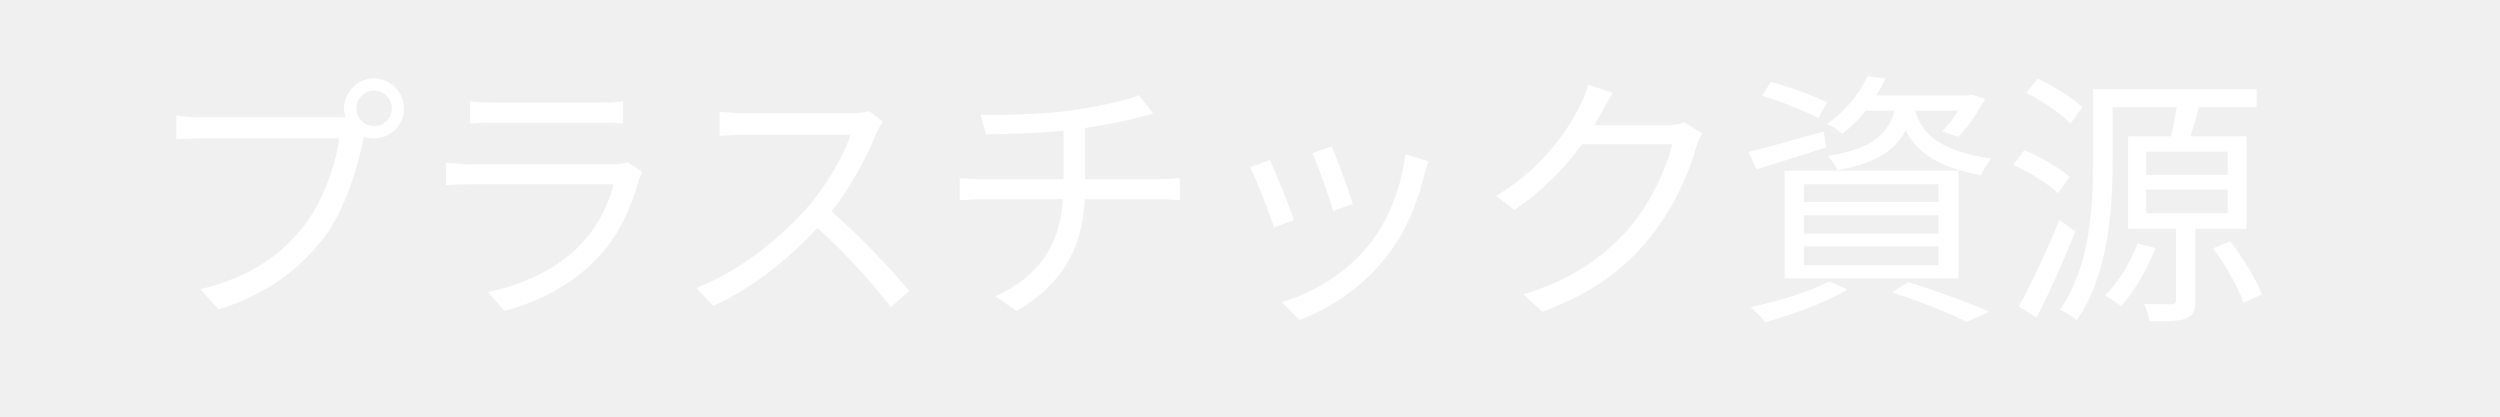
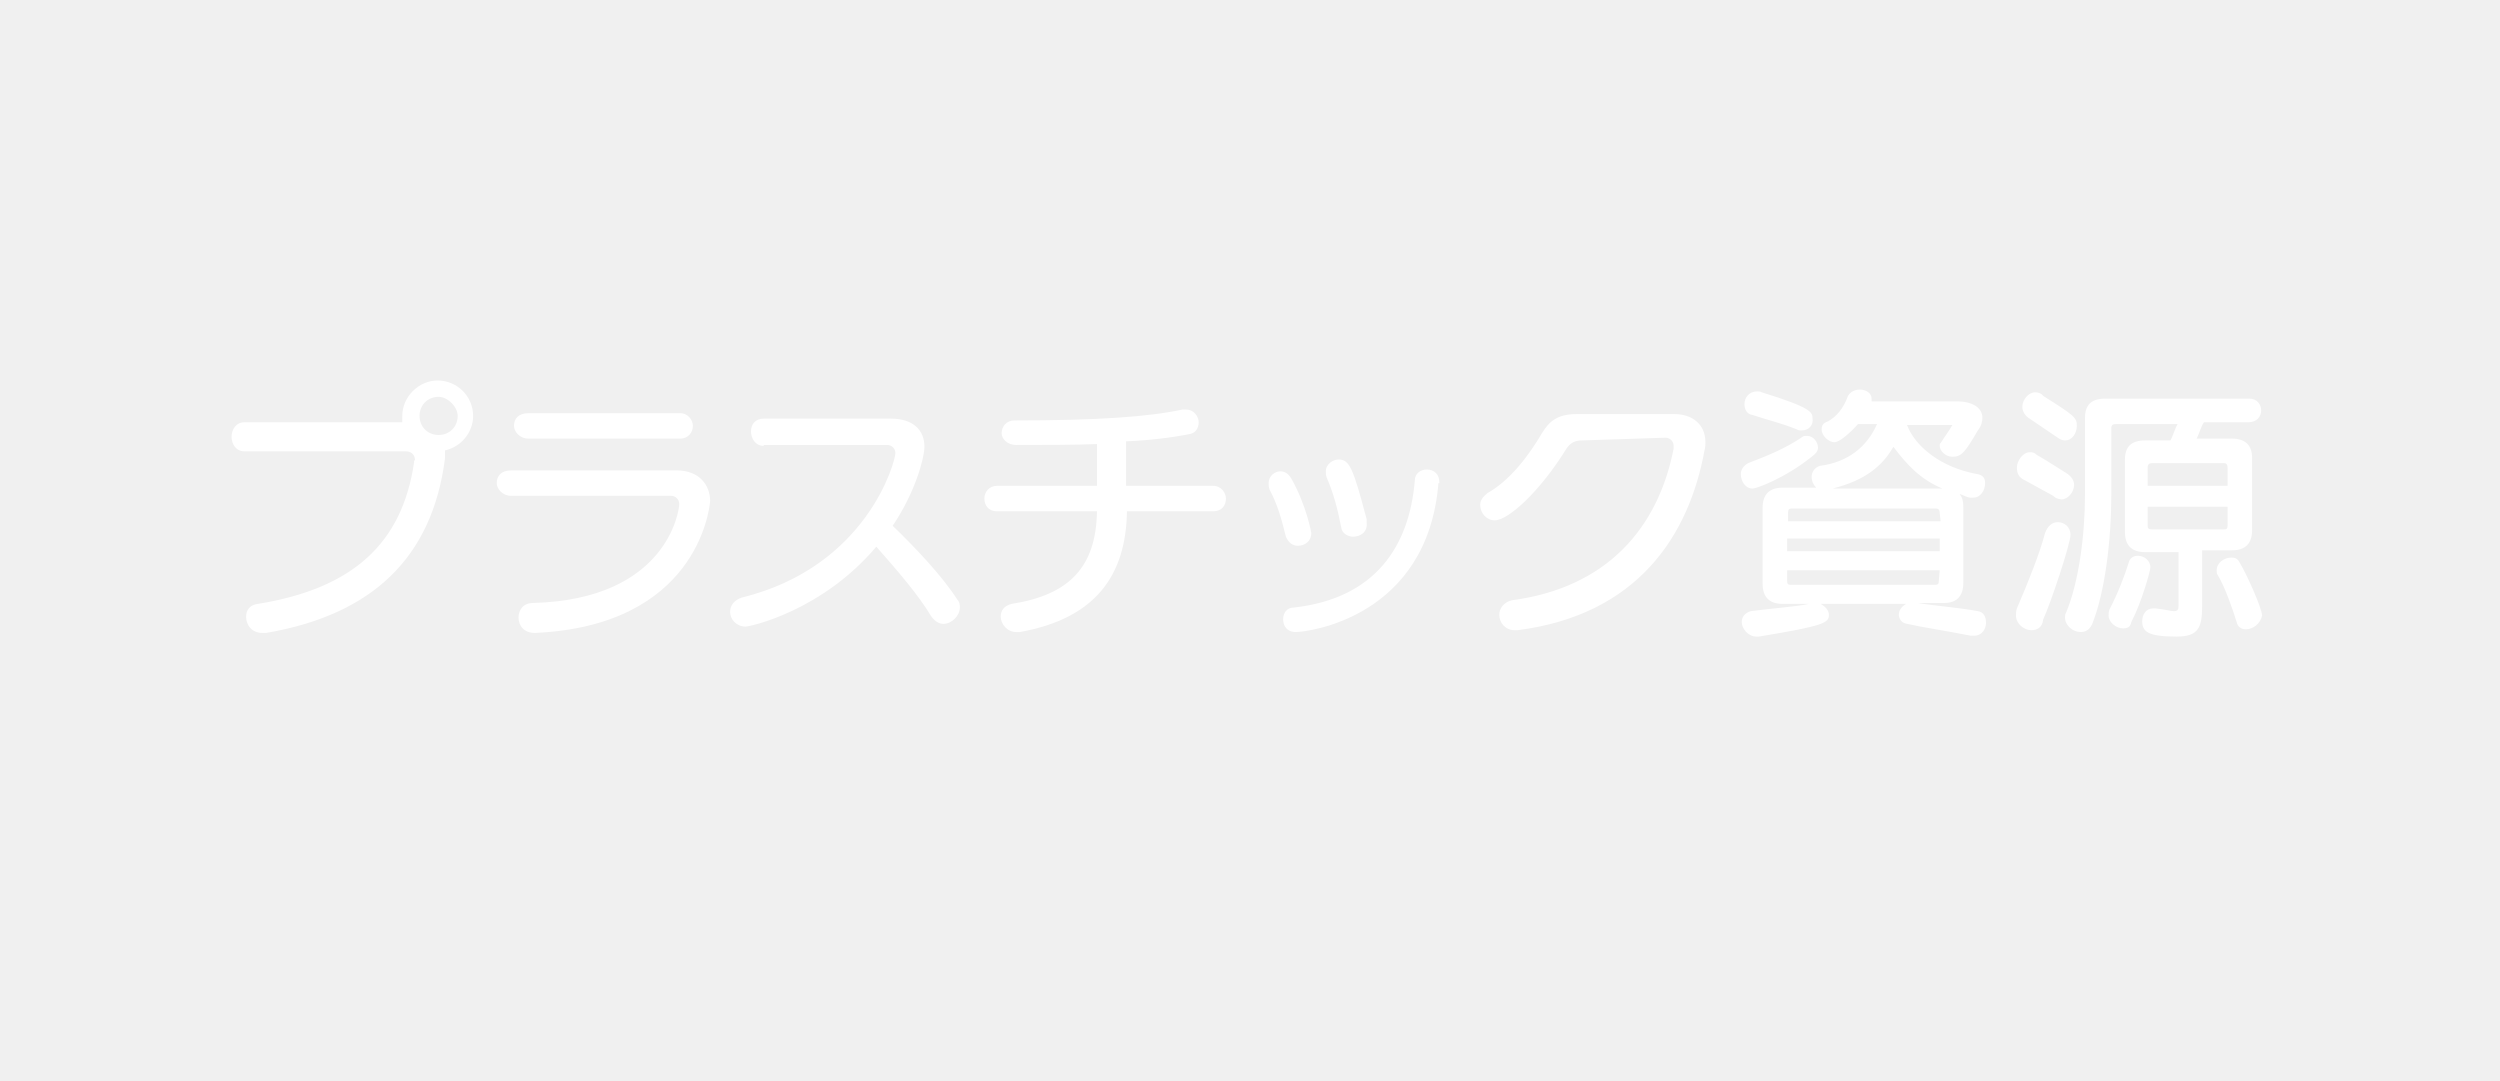
- <svg xmlns="http://www.w3.org/2000/svg" id="exportSVG" visibility="visible" version="1.1" data-info="draw.ninja" data-name="purashigen" viewBox="0 0 300 50" width="300" height="50" style="position: fixed; top: 0px; left: 0px;">
-   <defs id="defsExport">
-     <filter id="filter0">
-       <feGaussianBlur stdDeviation="0" />
-     </filter>
-     <pattern id="patternImage" patternUnits="userSpaceOnUse" x="0" y="0" width="1" height="1" data-x="0" data-y="0" data-width="1" data-height="1" data-multx="1" data-multy="1" patternTransform="matrix(1,0,0,1,0,0)" data-transs="0" data-transf="0" data-source="patternImage" data-draw="1" fill="#B3B3B3" fill-opacity="1" />
-     <pattern id="pattern0" patternUnits="userSpaceOnUse" x="0" y="0" width="10" height="10" data-x="0" data-y="0" data-width="10" data-height="10" data-multx="1" data-multy="1" stroke="none" patternTransform="matrix(1,0,0,1,0,0)" data-transs="0" data-transf="0" data-source="Pattern 0" data-draw="1" fill="#B3B3B3" fill-opacity="1">
-       <path transform="matrix(1,0,0,1,0,0)" d="M0 0 L5 0 L5 5 L0 5 L0 0 Z" />
-     </pattern>
-     <pattern id="pattern1" patternUnits="userSpaceOnUse" x="0" y="0" width="10" height="10" data-x="0" data-y="0" data-width="10" data-height="10" data-multx="1" data-multy="1" stroke="none" patternTransform="matrix(1,0,0,1,0,0)" data-transs="0" data-transf="0" data-source="Pattern 1" data-draw="1" fill="#B3B3B3" fill-opacity="1">
-       <path transform="matrix(1,0,0,1,0,0)" d="M0 5 L5 0 L10 5 L5 10 L0 5 Z" />
-     </pattern>
-     <pattern id="pattern2" patternUnits="userSpaceOnUse" x="0" y="0" width="10" height="10" data-x="0" data-y="0" data-width="10" data-height="10" data-multx="1" data-multy="1" stroke="none" patternTransform="matrix(1,0,0,1,0,0)" data-transs="0" data-transf="0" data-source="Pattern 2" data-draw="1" fill="#B3B3B3" fill-opacity="1">
-       <path transform="matrix(1,0,0,1,0,0)" d="M0 9 L5 1 L10 9 L0 9 Z" />
-     </pattern>
-     <pattern id="pattern3" patternUnits="userSpaceOnUse" x="0" y="0" width="10" height="10" data-x="0" data-y="0" data-width="10" data-height="10" data-multx="1" data-multy="1" stroke="none" patternTransform="matrix(1,0,0,1,0,0)" data-transs="0" data-transf="0" data-source="Pattern 3" data-draw="1" fill="#B3B3B3" fill-opacity="1">
-       <path transform="matrix(1,0,0,1,0,0)" d="M0 5 C0 2.25 2.25 0 5 0 C7.75 0 10 2.25 10 5 C10 7.75 7.75 10 5 10 C2.25 10 0 7.75 0 5 Z" />
-     </pattern>
-     <pattern id="pattern4" patternUnits="userSpaceOnUse" x="0" y="0" width="10" height="10" data-x="0" data-y="0" data-width="10" data-height="10" data-multx="1" data-multy="1" stroke="none" patternTransform="matrix(1,0,0,1,0,0)" data-transs="0" data-transf="0" data-source="Pattern 4" data-draw="1" fill="#B3B3B3" fill-opacity="1">
-       <path transform="matrix(1,0,0,1,0,0)" d="M0 5 L4 4 L5 0 L6 4 L10 5 L6 6 L5 10 L4 6 L0 5 Z" />
-     </pattern>
-     <pattern id="pattern5" patternUnits="userSpaceOnUse" x="0" y="0" width="10" height="10" data-x="0" data-y="0" data-width="10" data-height="10" data-multx="1" data-multy="1" stroke="none" patternTransform="matrix(1,0,0,1,0,0)" data-transs="0" data-transf="0" data-source="Pattern 5" data-draw="1" fill="#B3B3B3" fill-opacity="1">
-       <path transform="matrix(1,0,0,1,0,0)" d="M5 10 C-5 2.75 3 -1.75 5 1 C7 -1.75 15 2.75 5 10 Z" />
-     </pattern>
-     <pattern id="pattern6" patternUnits="userSpaceOnUse" x="0" y="0" width="10" height="10" data-x="0" data-y="0" data-width="10" data-height="10" data-multx="1" data-multy="1" stroke="none" patternTransform="matrix(1,0,0,1,0,0)" data-transs="0" data-transf="0" data-source="Pattern 6" data-draw="1" fill="#B3B3B3" fill-opacity="1">
-       <path transform="matrix(1,0,0,1,0,0)" d="M3 0 L7 0 L7 10 L3 10 L3 0 Z" />
-     </pattern>
-     <pattern id="pattern7" patternUnits="userSpaceOnUse" x="0" y="0" width="10" height="10" data-x="0" data-y="0" data-width="10" data-height="10" data-multx="1" data-multy="1" stroke="none" patternTransform="matrix(1,0,0,1,0,0)" data-transs="0" data-transf="0" data-source="Pattern 7" data-draw="1" fill="#B3B3B3" fill-opacity="1">
-       <path transform="matrix(1,0,0,1,0,0)" d="M10 3 L10 7 L0 7 L0 3 L10 3 Z" />
-     </pattern>
-     <pattern id="pattern8" patternUnits="userSpaceOnUse" x="0" y="0" width="10" height="10" data-x="0" data-y="0" data-width="10" data-height="10" data-multx="1" data-multy="1" stroke="none" patternTransform="matrix(1,0,0,1,0,0)" data-transs="0" data-transf="0" data-source="Pattern 8" data-draw="1" fill="#B3B3B3" fill-opacity="1">
-       <path transform="matrix(1,0,0,1,0,0)" d="M0 10 L3 3 L10 0 L7 7 L0 10 Z" />
-     </pattern>
-     <pattern id="pattern9" patternUnits="userSpaceOnUse" x="0" y="0" width="10" height="10" data-x="0" data-y="0" data-width="10" data-height="10" data-multx="1" data-multy="1" stroke="none" patternTransform="matrix(1,0,0,1,0,0)" data-transs="0" data-transf="0" data-source="Pattern 9" data-draw="1" fill="#B3B3B3" fill-opacity="1">
-       <path transform="matrix(1,0,0,1,0,0)" d="M0 4 L10 4 L10 6 L0 6 L0 4 Z M4 10 L4 0 L6 0 L6 10 L4 10 Z" />
-     </pattern>
-     <linearGradient id="linearSystem" gradientUnits="objectBoundingBox" x1="0%" y1="50%" x2="100%" y2="50%" spreadMethod="pad">
-       <stop offset="50%" stop-color="#D0D0D0" stop-opacity="1" />
-       <stop offset="100%" stop-color="transparent" stop-opacity="1" />
-     </linearGradient>
-     <linearGradient id="linearSystem1" gradientUnits="objectBoundingBox" x1="0%" y1="50%" x2="100%" y2="50%" spreadMethod="pad">
-       <stop offset="30%" stop-color="#D0D0D0" stop-opacity="1" />
-       <stop offset="100%" stop-color="transparent" stop-opacity="1" />
-     </linearGradient>
-     <linearGradient id="linearSystem2" gradientUnits="objectBoundingBox" x1="0%" y1="50%" x2="50%" y2="50%" spreadMethod="repeat">
-       <stop offset="30%" stop-color="#D0D0D0" stop-opacity="1" />
-       <stop offset="100%" stop-color="transparent" stop-opacity="1" />
-     </linearGradient>
-     <linearGradient id="linearSystem3" gradientUnits="objectBoundingBox" x1="0%" y1="50%" x2="50%" y2="50%" spreadMethod="reflect">
-       <stop offset="30%" stop-color="#D0D0D0" stop-opacity="1" />
-       <stop offset="100%" stop-color="transparent" stop-opacity="1" />
-     </linearGradient>
-     <radialGradient id="radialSystem" gradientUnits="objectBoundingBox" r="0.5" cx="0.5" fx="0.5" cy="0.5" fy="0.5" spreadMethod="pad">
-       <stop offset="50%" stop-color="#D0D0D0" stop-opacity="1" />
-       <stop offset="100%" stop-color="transparent" stop-opacity="1" />
-     </radialGradient>
-     <pattern id="patternSystem" patternUnits="userSpaceOnUse" x="0" y="0" width="6" height="8">
-       <path stroke="#D0D0D0" stroke-width="5" fill="none" d="M0 0 L0 10" />
-     </pattern>
-     <linearGradient id="linear0" gradientUnits="objectBoundingBox" x1="0%" y1="50%" x2="100%" y2="50%" spreadMethod="pad">
-       <stop offset="0%" stop-color="#FF8000" stop-opacity="1" />
-       <stop offset="100%" stop-color="#FFFF00" stop-opacity="1" />
-     </linearGradient>
-     <linearGradient id="linear1" gradientUnits="objectBoundingBox" x1="0%" y1="50%" x2="100%" y2="50%" spreadMethod="pad">
-       <stop offset="0%" stop-color="#FFFF00" stop-opacity="1" />
-       <stop offset="100%" stop-color="#FF8000" stop-opacity="1" />
-     </linearGradient>
-     <linearGradient id="linearImport" gradientUnits="objectBoundingBox" x1="0%" y1="50%" x2="100%" y2="50%" spreadMethod="pad">
-       <stop offset="0%" stop-color="#FFFFFF" stop-opacity="0.1" />
-       <stop offset="100%" stop-color="#000000" stop-opacity="0.1" />
-     </linearGradient>
-     <radialGradient id="radial0" gradientUnits="objectBoundingBox" r="0.5" cx="0.5" fx="0.5" cy="0.5" fy="0.5" spreadMethod="pad">
-       <stop offset="0%" stop-color="#FF8000" stop-opacity="1" />
-       <stop offset="100%" stop-color="#FFFF00" stop-opacity="1" />
-     </radialGradient>
-     <radialGradient id="radial1" gradientUnits="objectBoundingBox" r="0.5" cx="0.5" fx="0.5" cy="0.5" fy="0.5" spreadMethod="pad">
-       <stop offset="0%" stop-color="#FFFF00" stop-opacity="1" />
-       <stop offset="100%" stop-color="#FF8000" stop-opacity="1" />
-     </radialGradient>
-     <radialGradient id="radialImport" gradientUnits="objectBoundingBox" r="0.5" cx="0.5" fx="0.5" cy="0.5" fy="0.5" spreadMethod="pad">
-       <stop offset="0%" stop-color="#FFFFFF" stop-opacity="0.1" />
-       <stop offset="100%" stop-color="#000000" stop-opacity="0.1" />
-     </radialGradient>
-   </defs>
-   <rect id="pageExport" x="0" y="0" width="300" height="50" fill="none" fill-opacity="0" stroke="none" stroke-width="0" />
-   <g id="objectsExport" visibility="visible">
-     <g id="group4" visibility="visible" stroke="#333333" stroke-width="32" stroke-opacity="1" stroke-dasharray="none" fill="none" fill-opacity="1" data-name="group" data-title="text" deg="0" data-edit="1" data-centerx="145" data-centery="23.2">
-       <text id="text5" visibility="visible" font-family="Verdana" font-size="32" font-weight="normal" font-style="normal" transform="matrix(1,0,0,1,-723,-296)" stroke="none" stroke-width="32" stroke-opacity="1" stroke-dasharray="none" fill="#FFFFFF" fill-opacity="1" data-name="text" data-title="text" deg="0" data-sw="32" data-group="group4" data-trans="translate(-620,-340) matrix(1,0,0,1,-103,44)" data-edit="1" filter="none" x="740" y="332" data-centerx="192.2" data-centery="-15.2">プラスチック資源</text>
+ <svg xmlns="http://www.w3.org/2000/svg" version="1.1" id="exportSVG" x="0px" y="0px" viewBox="0 0 275.3 119" style="enable-background:new 0 0 275.3 119;" xml:space="preserve">
+   <style type="text/css">
+ 	.st0{enable-background:new    ;}
+ 	.st1{fill:#FFFFFF;}
+ </style>
+   <g id="objectsExport">
+     <g>
+       <g id="group4_8_">
+         <g class="st0">
+           <path class="st1" d="M45.7,50.7c0-0.7-0.5-1-1-1H26.9c-0.9,0-1.4-0.8-1.4-1.6c0-0.8,0.5-1.6,1.4-1.6h17.4c0-0.3,0-0.4,0-0.7      c0-2.1,1.8-3.9,3.9-3.9s3.9,1.7,3.9,3.9c0,1.8-1.3,3.4-3.1,3.8c0,0.3,0,0.5,0,0.9c-1.4,10.9-8,17.2-19.7,19.2      c-0.1,0-0.3,0-0.4,0c-1.2,0-1.8-0.9-1.8-1.8c0-0.7,0.4-1.3,1.3-1.4c10.5-1.7,15.9-6.7,17.2-15.6V50.7z M48.3,43.7      c-1.2,0-2.1,0.9-2.1,2.1c0,1.2,0.9,2.1,2.1,2.1c1.2,0,2.1-0.9,2.1-2.1C50.4,44.8,49.3,43.7,48.3,43.7z" />
+           <path class="st1" d="M58.9,69.7c-1.2,0-1.8-0.8-1.8-1.7c0-0.8,0.5-1.6,1.6-1.6C73.5,66,74.8,56.2,74.8,55.5      c0-0.5-0.4-0.9-0.9-0.9H56.3c-1,0-1.6-0.8-1.6-1.4c0-0.8,0.5-1.4,1.6-1.4h18.2c2.5,0,3.7,1.6,3.7,3.4      C78.1,56.3,76.6,68.9,58.9,69.7L58.9,69.7z M58.2,48.3c-1,0-1.6-0.8-1.6-1.4c0-0.8,0.5-1.4,1.6-1.4h16.7c0.9,0,1.4,0.8,1.4,1.4      c0,0.7-0.5,1.4-1.4,1.4H58.2z" />
+           <path class="st1" d="M84.1,49.1L84.1,49.1c-0.9,0-1.4-0.8-1.4-1.6c0-0.8,0.5-1.4,1.4-1.4h14c2.5,0,3.7,1.3,3.7,3.1      c0,1.2-1,5-3.5,8.7c2.6,2.5,5.5,5.6,7.1,8.1c0.3,0.3,0.3,0.7,0.3,0.9c0,0.9-0.9,1.8-1.8,1.8c-0.5,0-1-0.3-1.4-0.9      c-1.3-2.2-3.7-5-6-7.6c-6,7.1-13.9,8.8-14.4,8.8c-1,0-1.7-0.8-1.7-1.6c0-0.7,0.4-1.3,1.3-1.6c13.8-3.4,16.9-15,16.9-15.9      c0-0.5-0.4-0.9-0.9-0.9H84.1z" />
+           <path class="st1" d="M124.1,56.3c-0.1,7-3.4,11.8-11.8,13.3c-0.1,0-0.3,0-0.4,0c-1,0-1.7-0.9-1.7-1.7c0-0.7,0.4-1.2,1.2-1.4      c6.4-1,9.3-4.1,9.4-10.2h-11c-1,0-1.4-0.7-1.4-1.4c0-0.7,0.5-1.4,1.4-1.4h11v-4.6c-2.4,0.1-5.9,0.1-8.9,0.1      c-1,0-1.6-0.7-1.6-1.3c0-0.7,0.5-1.4,1.4-1.4c9.2,0,14.8-0.4,18.5-1.2c0.1,0,0.3,0,0.4,0c0.9,0,1.4,0.8,1.4,1.4      c0,0.7-0.4,1.2-1,1.3c-2,0.4-4.5,0.7-7,0.8v4.9h9.6c0.9,0,1.4,0.8,1.4,1.4c0,0.7-0.4,1.4-1.4,1.4h-9.6      C124.1,56.2,124.1,56.3,124.1,56.3z" />
+           <path class="st1" d="M142.9,60.1c-0.5,0-1-0.3-1.3-1c-0.5-2.1-1-3.7-1.8-5.2c-0.1-0.3-0.1-0.5-0.1-0.7c0-0.8,0.7-1.3,1.3-1.3      c0.5,0,0.9,0.3,1.2,0.8c1.7,3,2.2,6,2.2,6C144.4,59.6,143.7,60.1,142.9,60.1z M158.4,53.2c-1.2,14.8-14.4,16.4-15.7,16.4      c-1,0-1.4-0.7-1.4-1.4c0-0.7,0.4-1.3,1.2-1.3c8.9-1,12.7-6.7,13.3-14c0-0.8,0.7-1.2,1.3-1.2c0.8,0,1.4,0.5,1.4,1.4V53.2z       M149,59.1c-0.5,0-1.2-0.3-1.3-1c-0.4-2.1-0.9-3.9-1.6-5.5c-0.1-0.3-0.1-0.4-0.1-0.7c0-0.8,0.8-1.3,1.4-1.3      c1.2,0,1.6,0.9,3.1,6.6c0,0.1,0,0.3,0,0.4C150.6,58.6,149.8,59.1,149,59.1z" />
+           <path class="st1" d="M174.2,48.5c-0.8,0-1.3,0.3-1.7,0.9c-2.9,4.7-6.4,7.9-7.9,7.9c-0.9,0-1.6-0.8-1.6-1.7      c0-0.5,0.3-0.9,0.8-1.3c2.5-1.4,4.6-4.2,6-6.6c0.8-1.3,1.7-2.1,3.8-2.1h10.8c1.8,0,3.4,1,3.4,3.1c0,0.3,0,0.5-0.1,0.9      c-1.7,9.3-7.3,18.1-20.6,19.8c-0.1,0-0.3,0-0.3,0c-1,0-1.7-0.8-1.7-1.7c0-0.7,0.5-1.4,1.4-1.6c10.5-1.4,16.1-8,17.8-16.7      c0-0.1,0-0.1,0-0.3c0-0.5-0.4-0.9-0.9-0.9L174.2,48.5L174.2,48.5z" />
+           <path class="st1" d="M211.2,66.4c1.7,0.3,4.5,0.5,6.6,0.9c0.7,0.1,0.9,0.7,0.9,1.3s-0.4,1.4-1.3,1.4c-0.1,0-0.3,0-0.4,0      c-2.5-0.5-5.2-0.9-7-1.3c-0.7-0.1-0.9-0.7-0.9-1c0-0.5,0.3-0.9,0.8-1.2h-9.4c0.5,0.3,0.9,0.7,0.9,1.2c0,0.9-0.5,1.2-7.7,2.4      c-0.1,0-0.1,0-0.3,0c-0.9,0-1.6-0.9-1.6-1.6c0-0.5,0.3-1,1-1.2c2.2-0.3,5.1-0.5,6.4-0.8h-2.9c-1.4,0-2.2-0.7-2.2-2.2v-8.4      c0-1.4,0.7-2.2,2.2-2.2h3.7c-0.3-0.3-0.5-0.7-0.5-1.2c0-0.5,0.3-1,0.9-1.2c3.1-0.4,5.2-2.1,6.3-4.6h-2.1c-0.8,0.9-2,2-2.6,2      s-1.4-0.7-1.4-1.4c0-0.4,0.1-0.7,0.7-0.9c0.9-0.5,1.7-1.4,2.2-2.8c0.3-0.5,0.8-0.7,1.3-0.7c0.7,0,1.3,0.4,1.3,1      c0,0.1,0,0.3,0,0.3h9.4c1.7,0,2.8,0.7,2.8,1.8c0,0.4-0.1,0.9-0.5,1.4c-1.4,2.4-1.8,2.9-2.8,2.9c-0.8,0-1.4-0.7-1.4-1.2      c0-0.1,0-0.3,0.1-0.3c0.5-0.8,0.9-1.3,1.3-2h-5c0.9,2.4,3.8,4.7,7.7,5.4c0.7,0.1,0.9,0.5,0.9,1c0,0.8-0.5,1.6-1.3,1.6      c0,0-0.1,0-0.3,0c-0.4,0-0.8-0.3-1.2-0.4c0.3,0.4,0.4,0.8,0.4,1.4v8.4c0,1.4-0.7,2.2-2.1,2.2h-3V66.4z M193,53.8      c-0.8,0-1.3-0.8-1.3-1.6c0-0.5,0.3-0.9,0.8-1.2c2.1-0.8,4.1-1.6,6-2.9c0.1-0.1,0.3-0.1,0.5-0.1c0.7,0,1.2,0.7,1.2,1.3      c0,0.4-0.3,0.7-0.7,1C196.5,52.7,193.4,53.8,193,53.8z M198.4,47.4c-0.1,0-0.4,0-0.5-0.1c-1.7-0.7-3.1-1-4.9-1.6      c-0.7-0.1-0.9-0.7-0.9-1.2c0-0.7,0.5-1.4,1.4-1.4c0.1,0,0.4,0,0.5,0.1c5.5,1.7,5.6,2.2,5.6,2.9      C199.7,46.8,199.2,47.4,198.4,47.4z M213.6,56.5c0-0.3-0.1-0.5-0.4-0.5h-15.9c-0.3,0-0.4,0.1-0.4,0.5v0.9h16.8L213.6,56.5      L213.6,56.5z M213.6,59.3h-16.8v1.4h16.8V59.3z M213.6,62.8h-16.8v1.2c0,0.3,0.1,0.4,0.4,0.4h15.9c0.3,0,0.4-0.1,0.4-0.4      L213.6,62.8L213.6,62.8z M213.9,53.8c-2.4-1-3.9-2.6-5.4-4.6c-1.2,2.1-3.1,3.7-6.7,4.6H213.9z" />
+           <path class="st1" d="M226.1,54.6c-0.9-0.5-2.4-1.3-3.1-1.7c-0.7-0.3-0.9-0.8-0.9-1.4c0-0.8,0.7-1.7,1.4-1.7c0.3,0,0.5,0,0.8,0.3      c0.9,0.5,2.6,1.6,3.4,2.1c0.4,0.3,0.7,0.7,0.7,1.2c0,0.8-0.7,1.6-1.4,1.6C226.4,54.9,226.3,54.8,226.1,54.6z M223.7,69.4      c-0.8,0-1.7-0.7-1.7-1.6c0-0.3,0-0.5,0.1-0.8c1.2-2.8,2.5-6,3.1-8.3c0.3-0.8,0.8-1.2,1.4-1.2c0.7,0,1.4,0.5,1.4,1.4      c0,1-2.2,7.6-3,9.3C224.9,69.2,224.2,69.4,223.7,69.4z M228.7,46.9c0,0.8-0.5,1.6-1.3,1.6c-0.3,0-0.5-0.1-0.8-0.3      c-1-0.7-2.4-1.6-3.1-2.1c-0.5-0.3-0.8-0.8-0.8-1.3c0-0.8,0.7-1.6,1.4-1.6c0.3,0,0.7,0.1,0.9,0.4C228.5,45.8,228.7,46,228.7,46.9      z M242.5,60.8v5.9c0,2.4-0.4,3.4-2.8,3.4c-3.1,0-3.8-0.5-3.8-1.7c0-0.7,0.4-1.4,1.2-1.4c0,0,0.1,0,0.3,0c1,0.1,1.6,0.3,2,0.3      c0.5,0,0.5-0.3,0.5-0.7v-5.8h-3.7c-1.4,0-2.2-0.7-2.2-2.2v-8c0-1.4,0.7-2.1,2.2-2.1h2.8c0.3-0.5,0.5-1.3,0.8-1.8h-6.8      c-0.3,0-0.5,0.1-0.5,0.4v7.3c0,5.1-0.7,10.8-2.1,14.3c-0.3,0.7-0.8,0.9-1.3,0.9c-0.8,0-1.7-0.7-1.7-1.6c0-0.1,0-0.4,0.1-0.5      c1.4-3.3,2.1-8.5,2.1-13.1V46c0-1.4,0.7-2.1,2.2-2.1h15.9c0.9,0,1.3,0.7,1.3,1.3c0,0.7-0.5,1.3-1.4,1.3h-4.9      c-0.3,0.4-0.5,1.2-0.8,1.8h3.9c1.4,0,2.2,0.7,2.2,2.1v8c0,1.4-0.7,2.2-2.2,2.2h-3.3V60.8z M233.8,69.2c-0.8,0-1.6-0.7-1.6-1.4      c0-0.3,0-0.4,0.1-0.7c0.9-1.7,1.7-3.8,2.1-5.1c0.1-0.5,0.5-0.8,1-0.8c0.7,0,1.4,0.5,1.4,1.3c0,0.3-0.9,3.7-2.1,6      C234.6,69.1,234.2,69.2,233.8,69.2z M245.3,51.5c0-0.3-0.1-0.5-0.4-0.5h-7.9c-0.3,0-0.5,0.1-0.5,0.5v2h8.8V51.5z M245.3,55.8      h-8.8v2.1c0,0.3,0.1,0.4,0.5,0.4h7.9c0.3,0,0.4-0.1,0.4-0.4V55.8z M247.3,69.3c-0.5,0-0.9-0.3-1-0.8c-0.5-1.6-1.3-3.9-2.1-5.2      c-0.1-0.1-0.1-0.3-0.1-0.5c0-0.8,0.8-1.4,1.6-1.4c0.4,0,0.7,0.1,0.9,0.5c0.8,1.3,2.5,5.1,2.5,5.9      C248.9,68.7,248.1,69.3,247.3,69.3z" />
+         </g>
+       </g>
    </g>
  </g>
-   <g id="settings" visibility="hidden" data-dn0="primalDraw" data-dn1="#FAFAFA" data-dn2="#D2D2D2" data-dn3="18" data-dn4="#333333" data-dn5="#B3B3B3" data-dn6="1" data-dn7="1" data-dn8="32" data-dn9="round" data-dn10="round" data-dn11="none" data-dn12="none" data-dn13="none" data-dn14="evenodd" data-dn15="10" data-dn16="1" data-dn17="300" data-dn18="50" data-dn19="10" data-dn20="0" data-dn21="1" data-dn22="1" data-dn23="6" data-dn24="group4" data-dn25="2" data-dn26="url(#linear0)" data-dn27="url(#linear1)" data-dn28="url(#radial0)" data-dn29="url(#radial1)" data-dn30="#FF8000" data-dn31="#FFFF00" data-dn32="#000000" data-dn33="1" data-dn34="1" data-dn35="10" data-dn36="" data-dn37="0" data-dn38="64" />
+   <g id="settings">
+ </g>
</svg>
